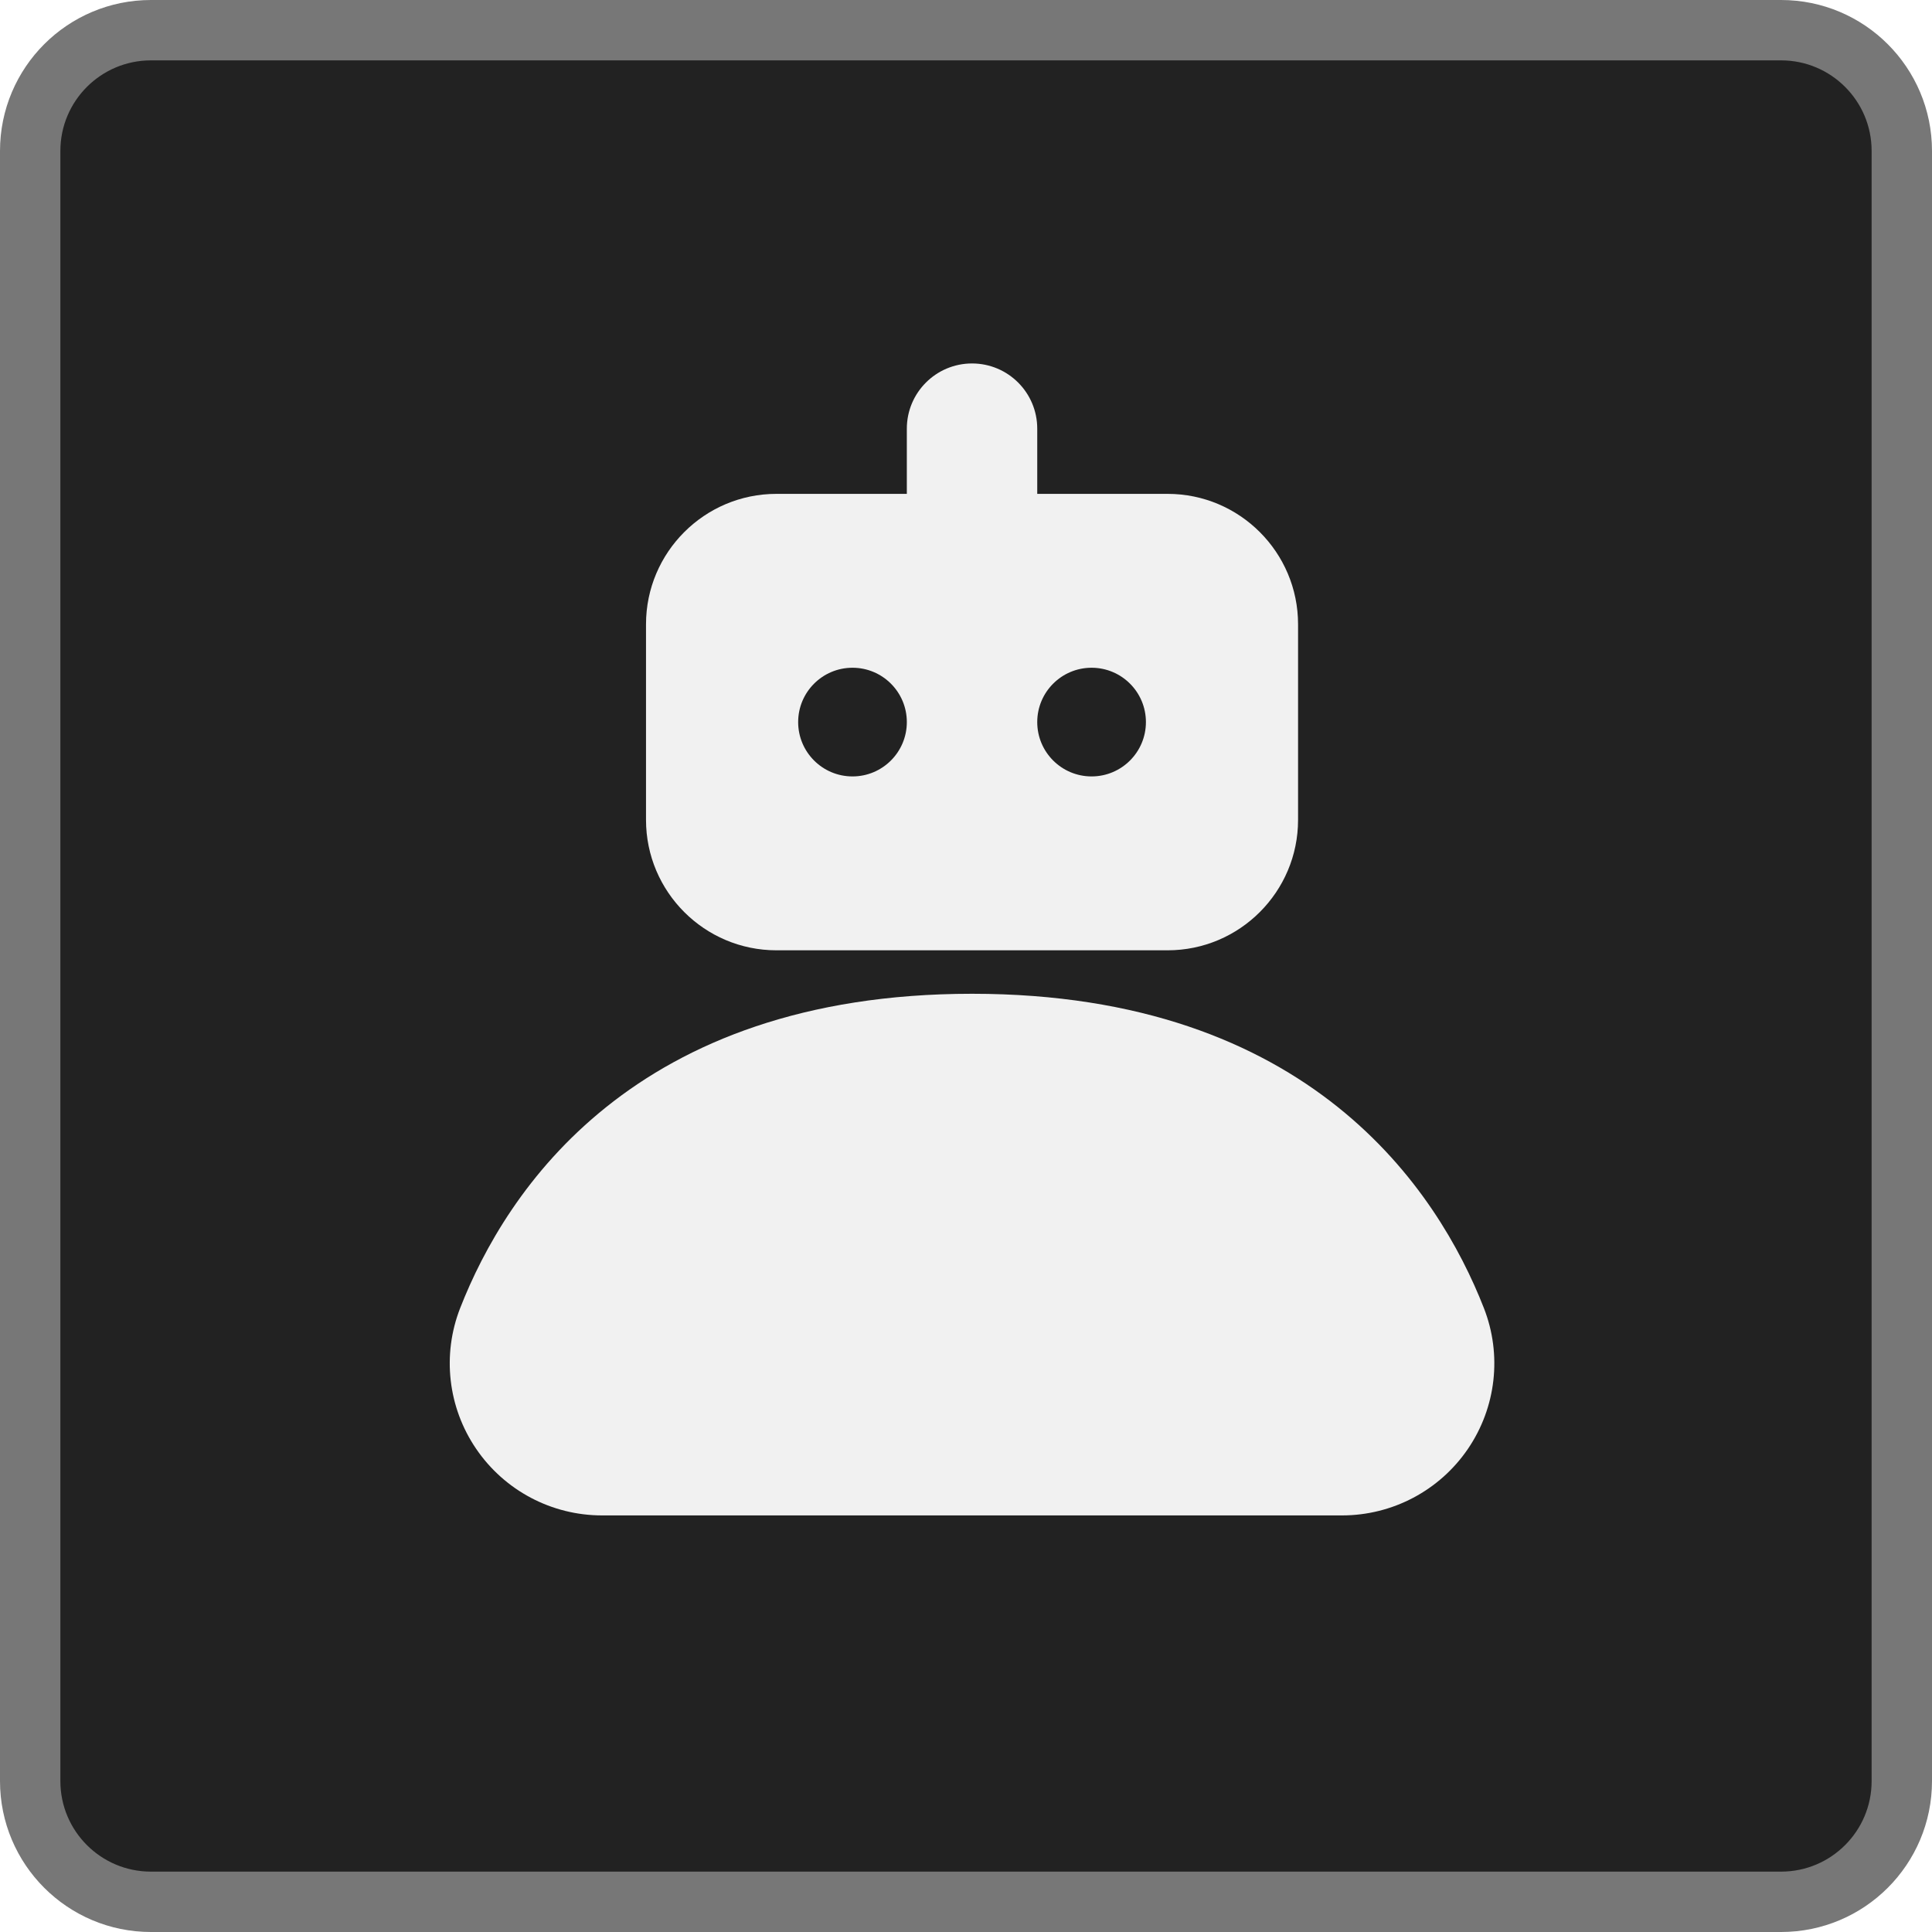
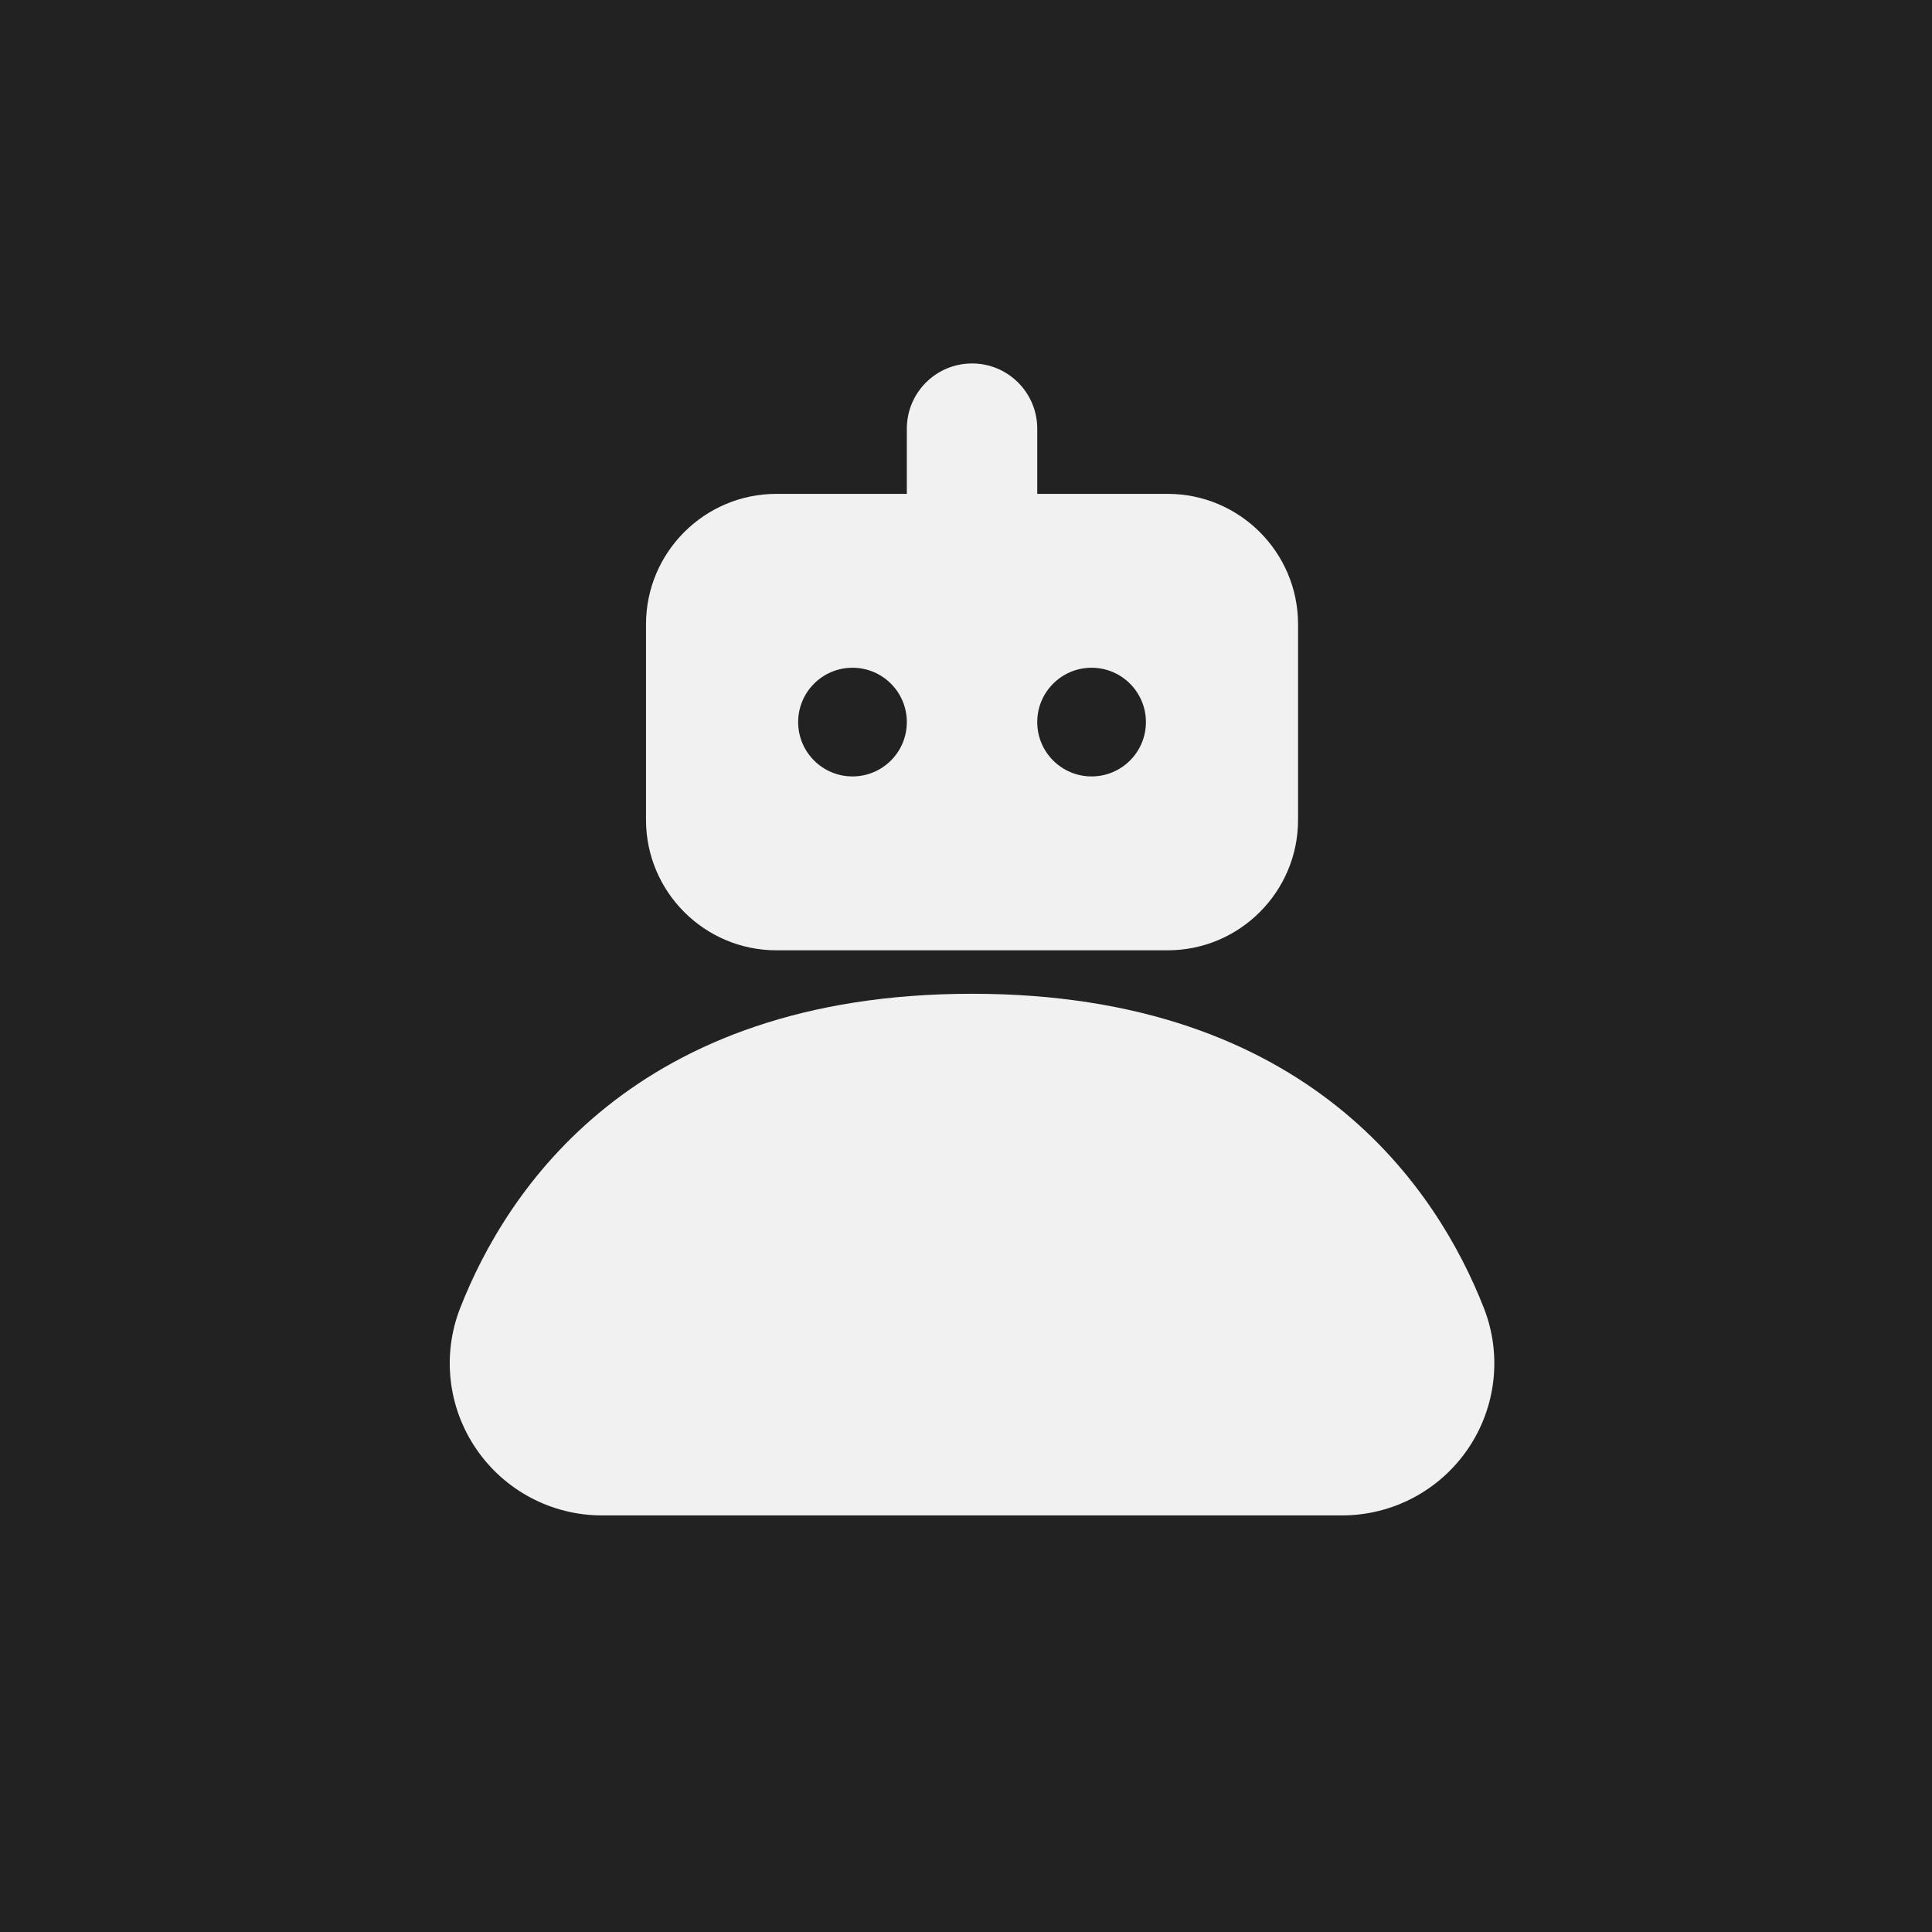
<svg xmlns="http://www.w3.org/2000/svg" version="1.1" width="64" height="64" viewBox="0 0 64 64">
-   <rect x="1" y="1" width="62" height="62" fill="#222" rx="4" stroke="#777" stroke-width="2" />
+   <rect width="64" height="64" fill="#222" />
  <g fill="#f1f1f1">
    <path transform="translate(7,7) scale(.72, .72)" d="M 35 7 C 33.343 7 32 8.343 32 10 L 32 13 L 26 13 C 22.691 13 20 15.691 20 19 L 20 28 C 20 31.309 22.691 34 26 34 L 44 34 C 47.309 34 50 31.309 50 28 L 50 19 C 50 15.691 47.309 13 44 13 L 38 13 L 38 10 C 38 8.343 36.657 7 35 7 z M 29.5 21 C 30.881 21 32 22.119 32 23.5 C 32 24.881 30.881 26 29.5 26 C 28.119 26 27 24.881 27 23.5 C 27 22.119 28.119 21 29.5 21 z M 40.5 21 C 41.881 21 43 22.119 43 23.5 C 43 24.881 41.881 26 40.5 26 C 39.119 26 38 24.881 38 23.5 C 38 22.119 39.119 21 40.5 21 z M 35 36 C 19.435 36 13.563 45.058 11.451 50.457 C 10.609 52.607 10.884 55.032 12.188 56.941 C 13.495 58.856 15.658 60 17.977 60 L 52.023 60 C 54.343 60 56.507 58.856 57.814 56.941 C 59.116 55.032 59.391 52.608 58.549 50.459 C 56.436 45.059 50.565 36 35 36 z" />
  </g>
</svg>
